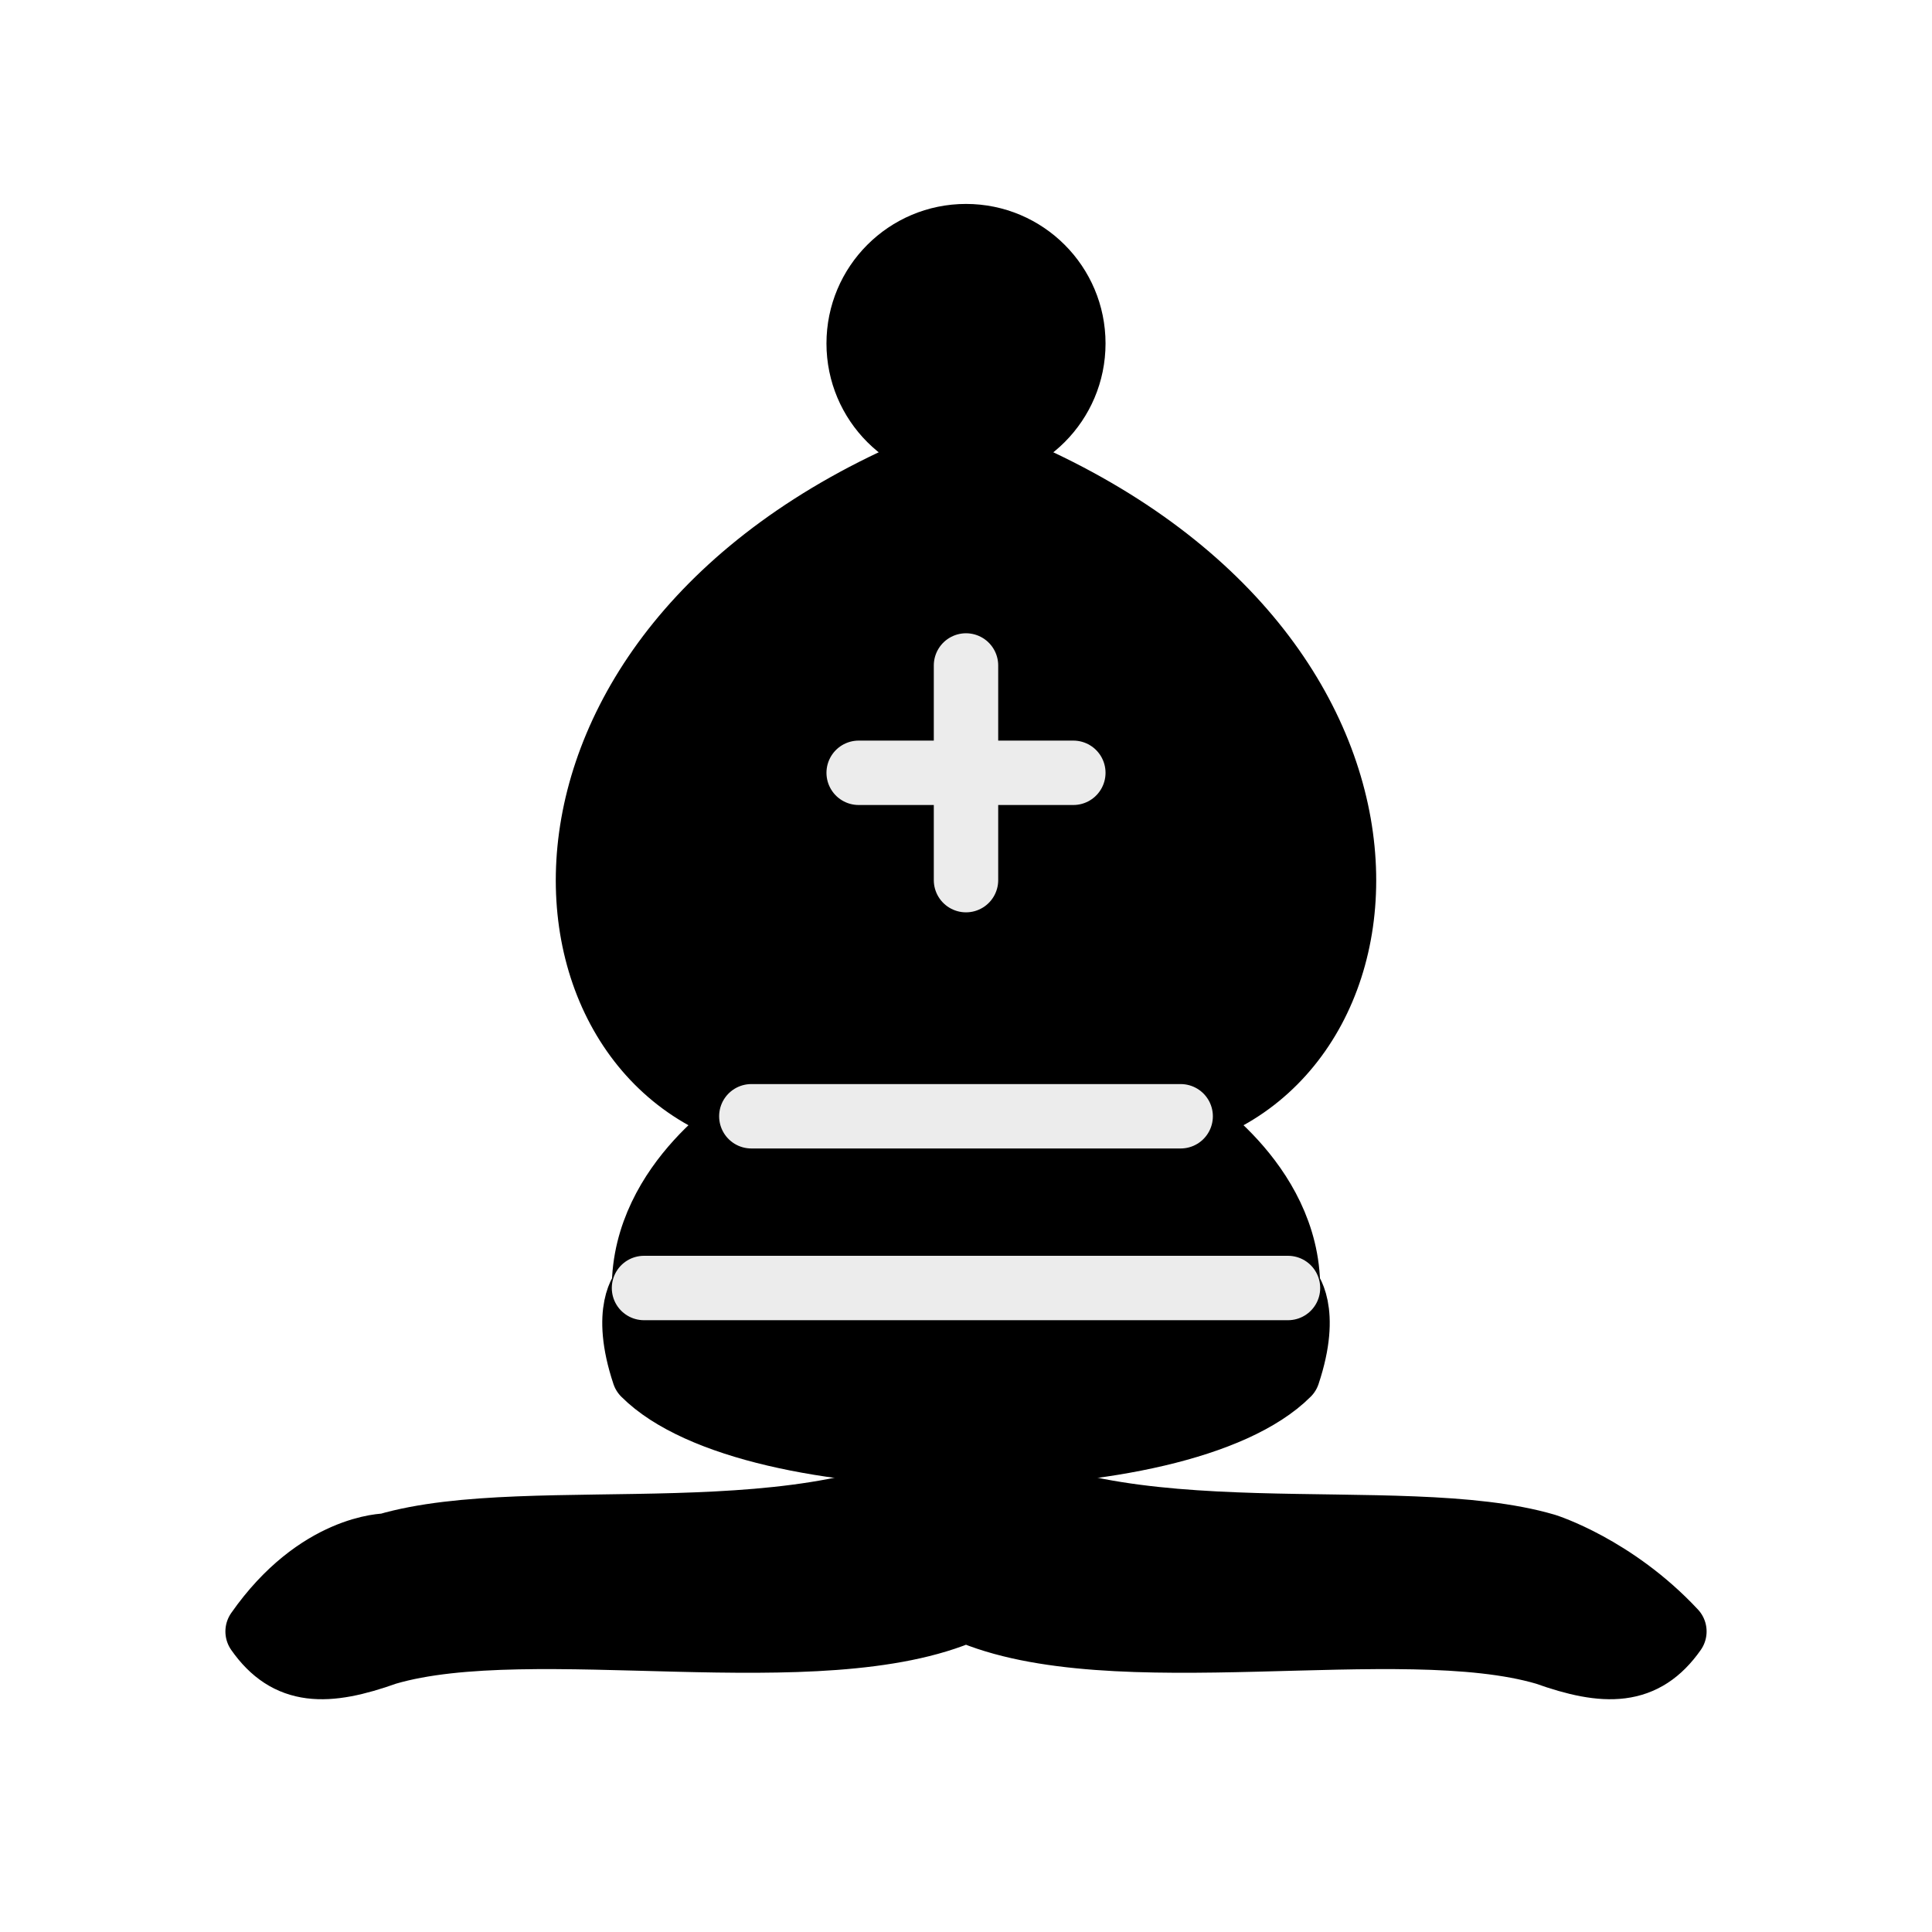
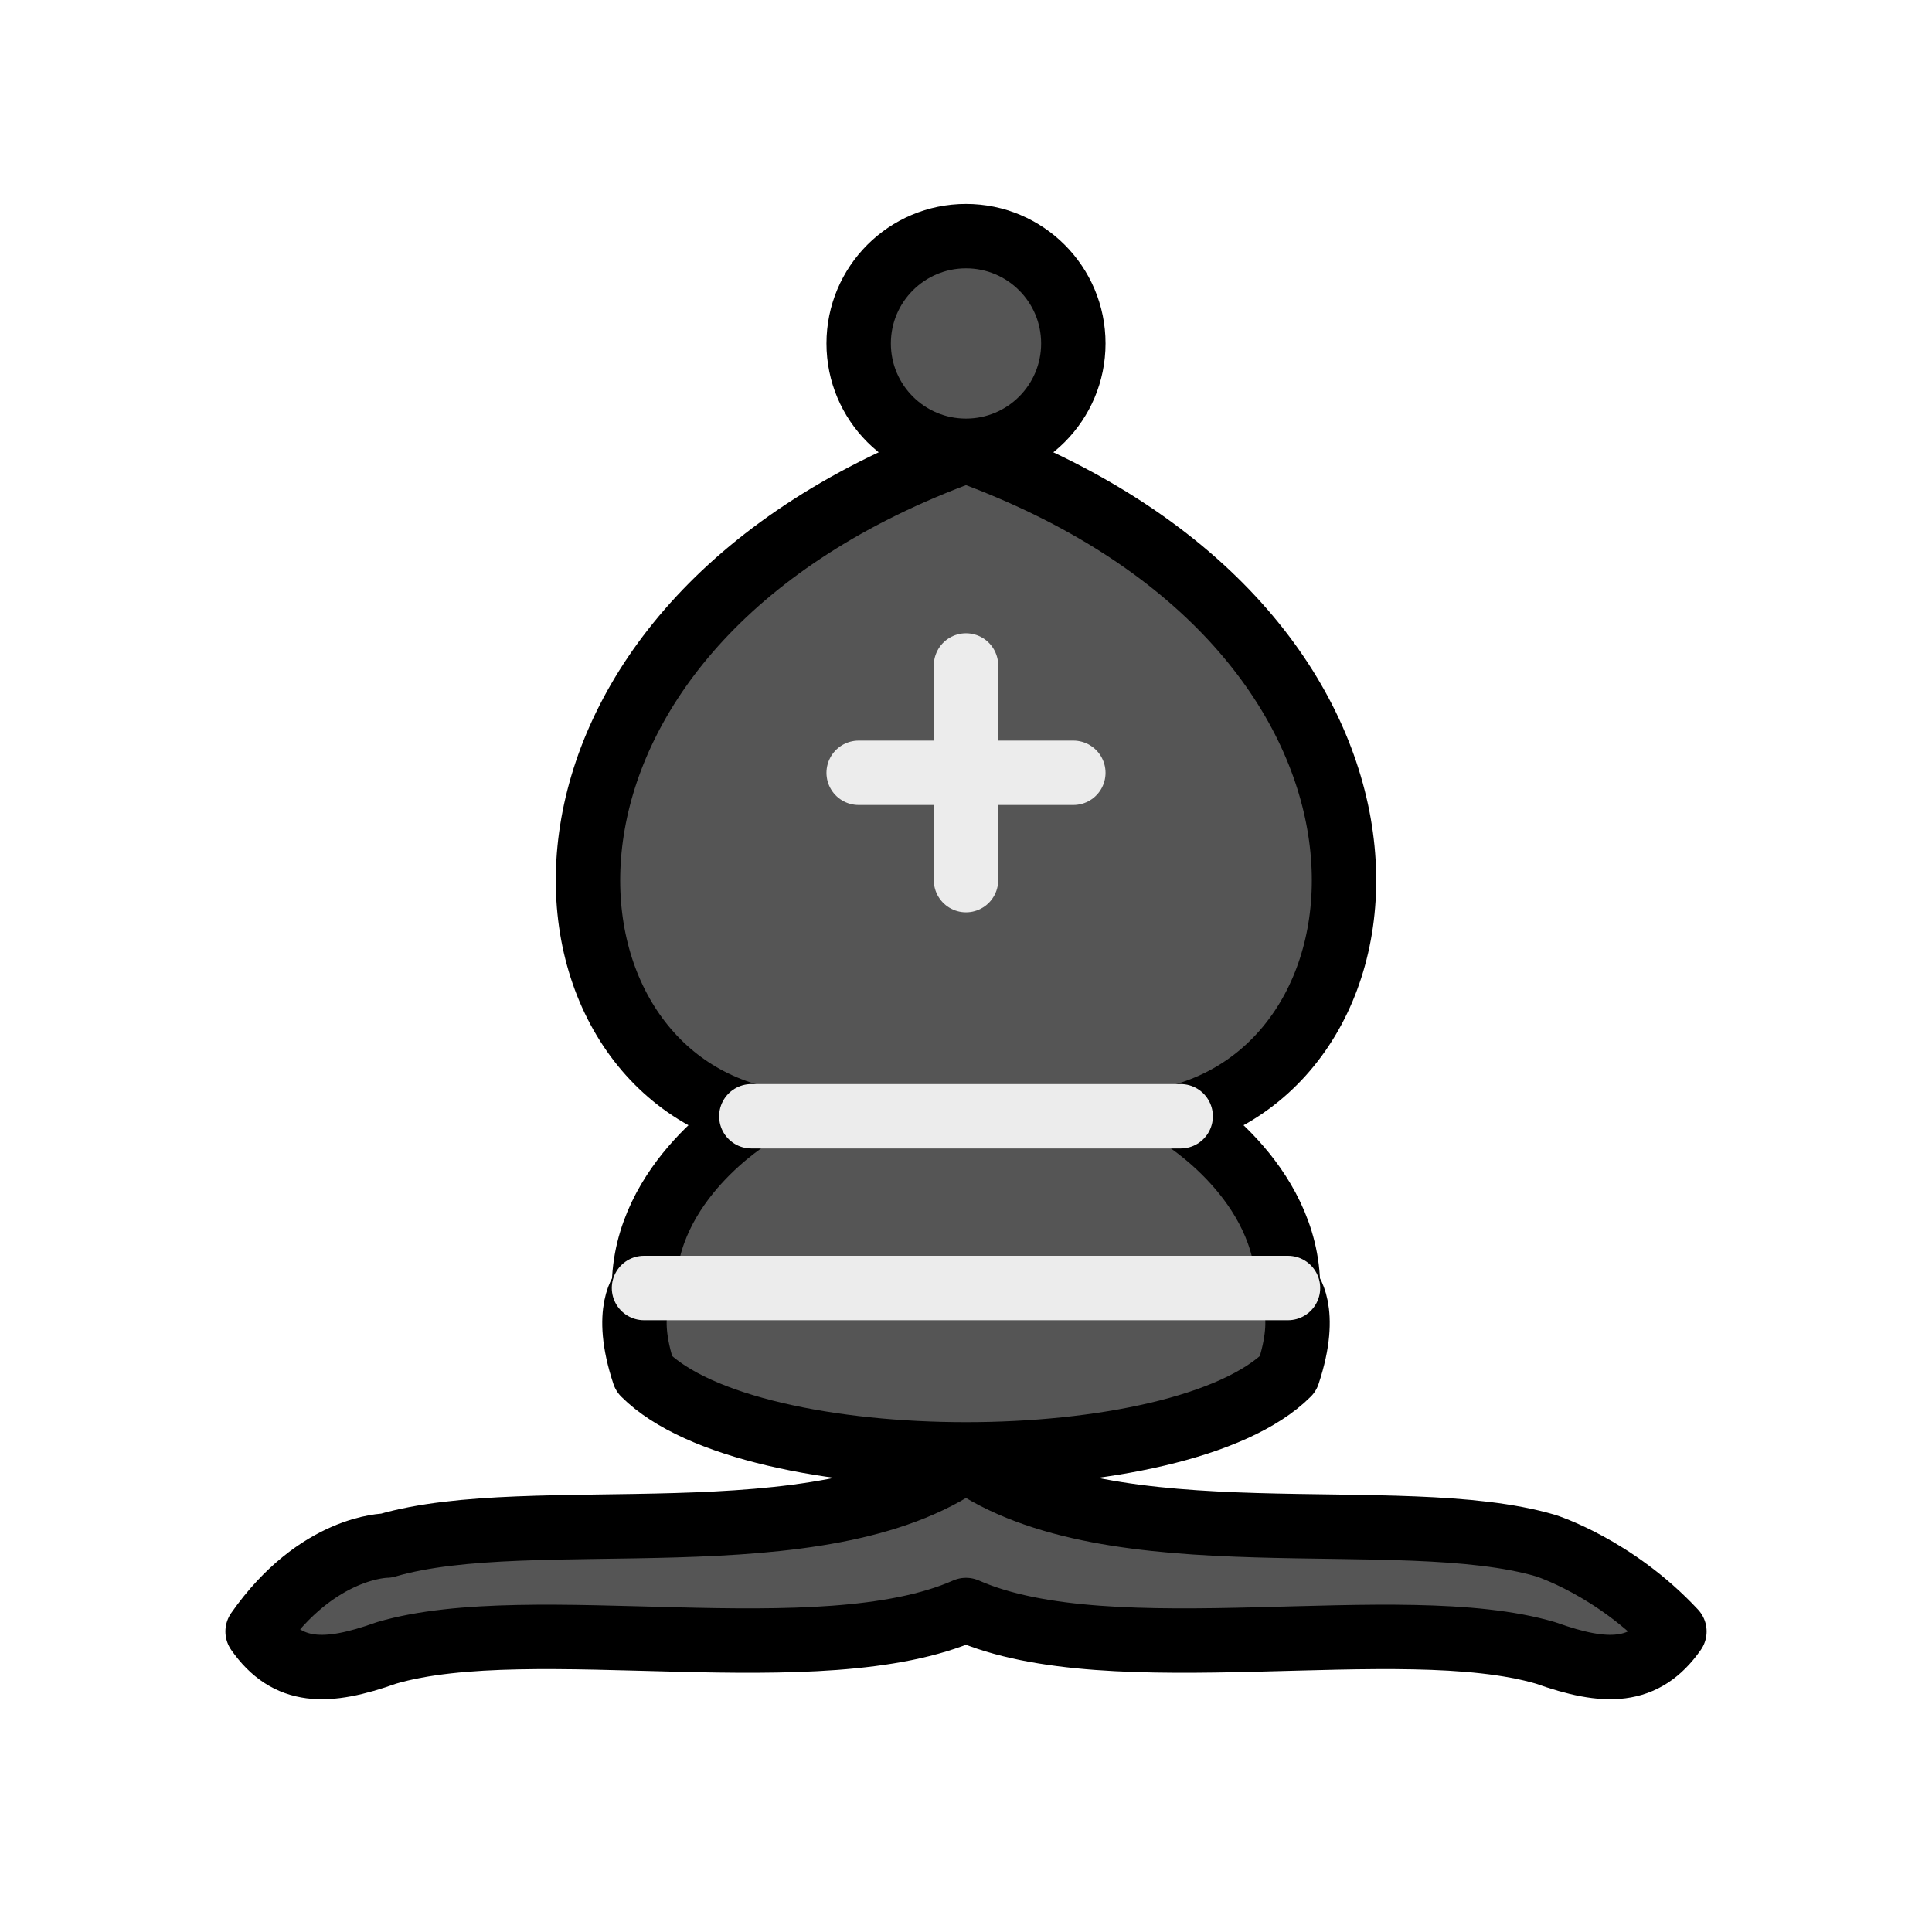
<svg xmlns="http://www.w3.org/2000/svg" style="color-scheme:light only" width="45" height="45" viewBox="0 0 45 45">
  <g fill="none" fill-rule="evenodd" stroke="#000" stroke-linecap="round" stroke-linejoin="round" stroke-width="1.5">
-     <g fill="#000" stroke-linecap="butt">
+     <g fill="#555555" stroke-linecap="butt">
      <path d="M9 36c3.4-1 10.1.4 13.5-2 3.4 2.4 10.1 1 13.5 2 0 0 1.6.5 3 2-.7 1-1.6 1-3 .5-3.4-1-10.1.5-13.5-1-3.4 1.5-10.1 0-13.5 1-1.4.5-2.3.5-3-.5 1.4-2 3-2 3-2z" />
      <path d="M15 32c2.5 2.5 12.5 2.5 15 0 .5-1.5 0-2 0-2 0-2.5-2.5-4-2.5-4 5.5-1.5 6-11.5-5-15.5-11 4-10.5 14-5 15.5 0 0-2.5 1.5-2.5 4 0 0-.5.5 0 2z" />
      <path d="M25 8a2.5 2.5 0 1 1-5 0 2.5 2.5 0 1 1 5 0z" />
    </g>
    <path stroke="#ececec" stroke-linejoin="miter" d="M17.5 26h10M15 30h15m-7.5-14.5v5M20 18h5" />
  </g>
</svg>
